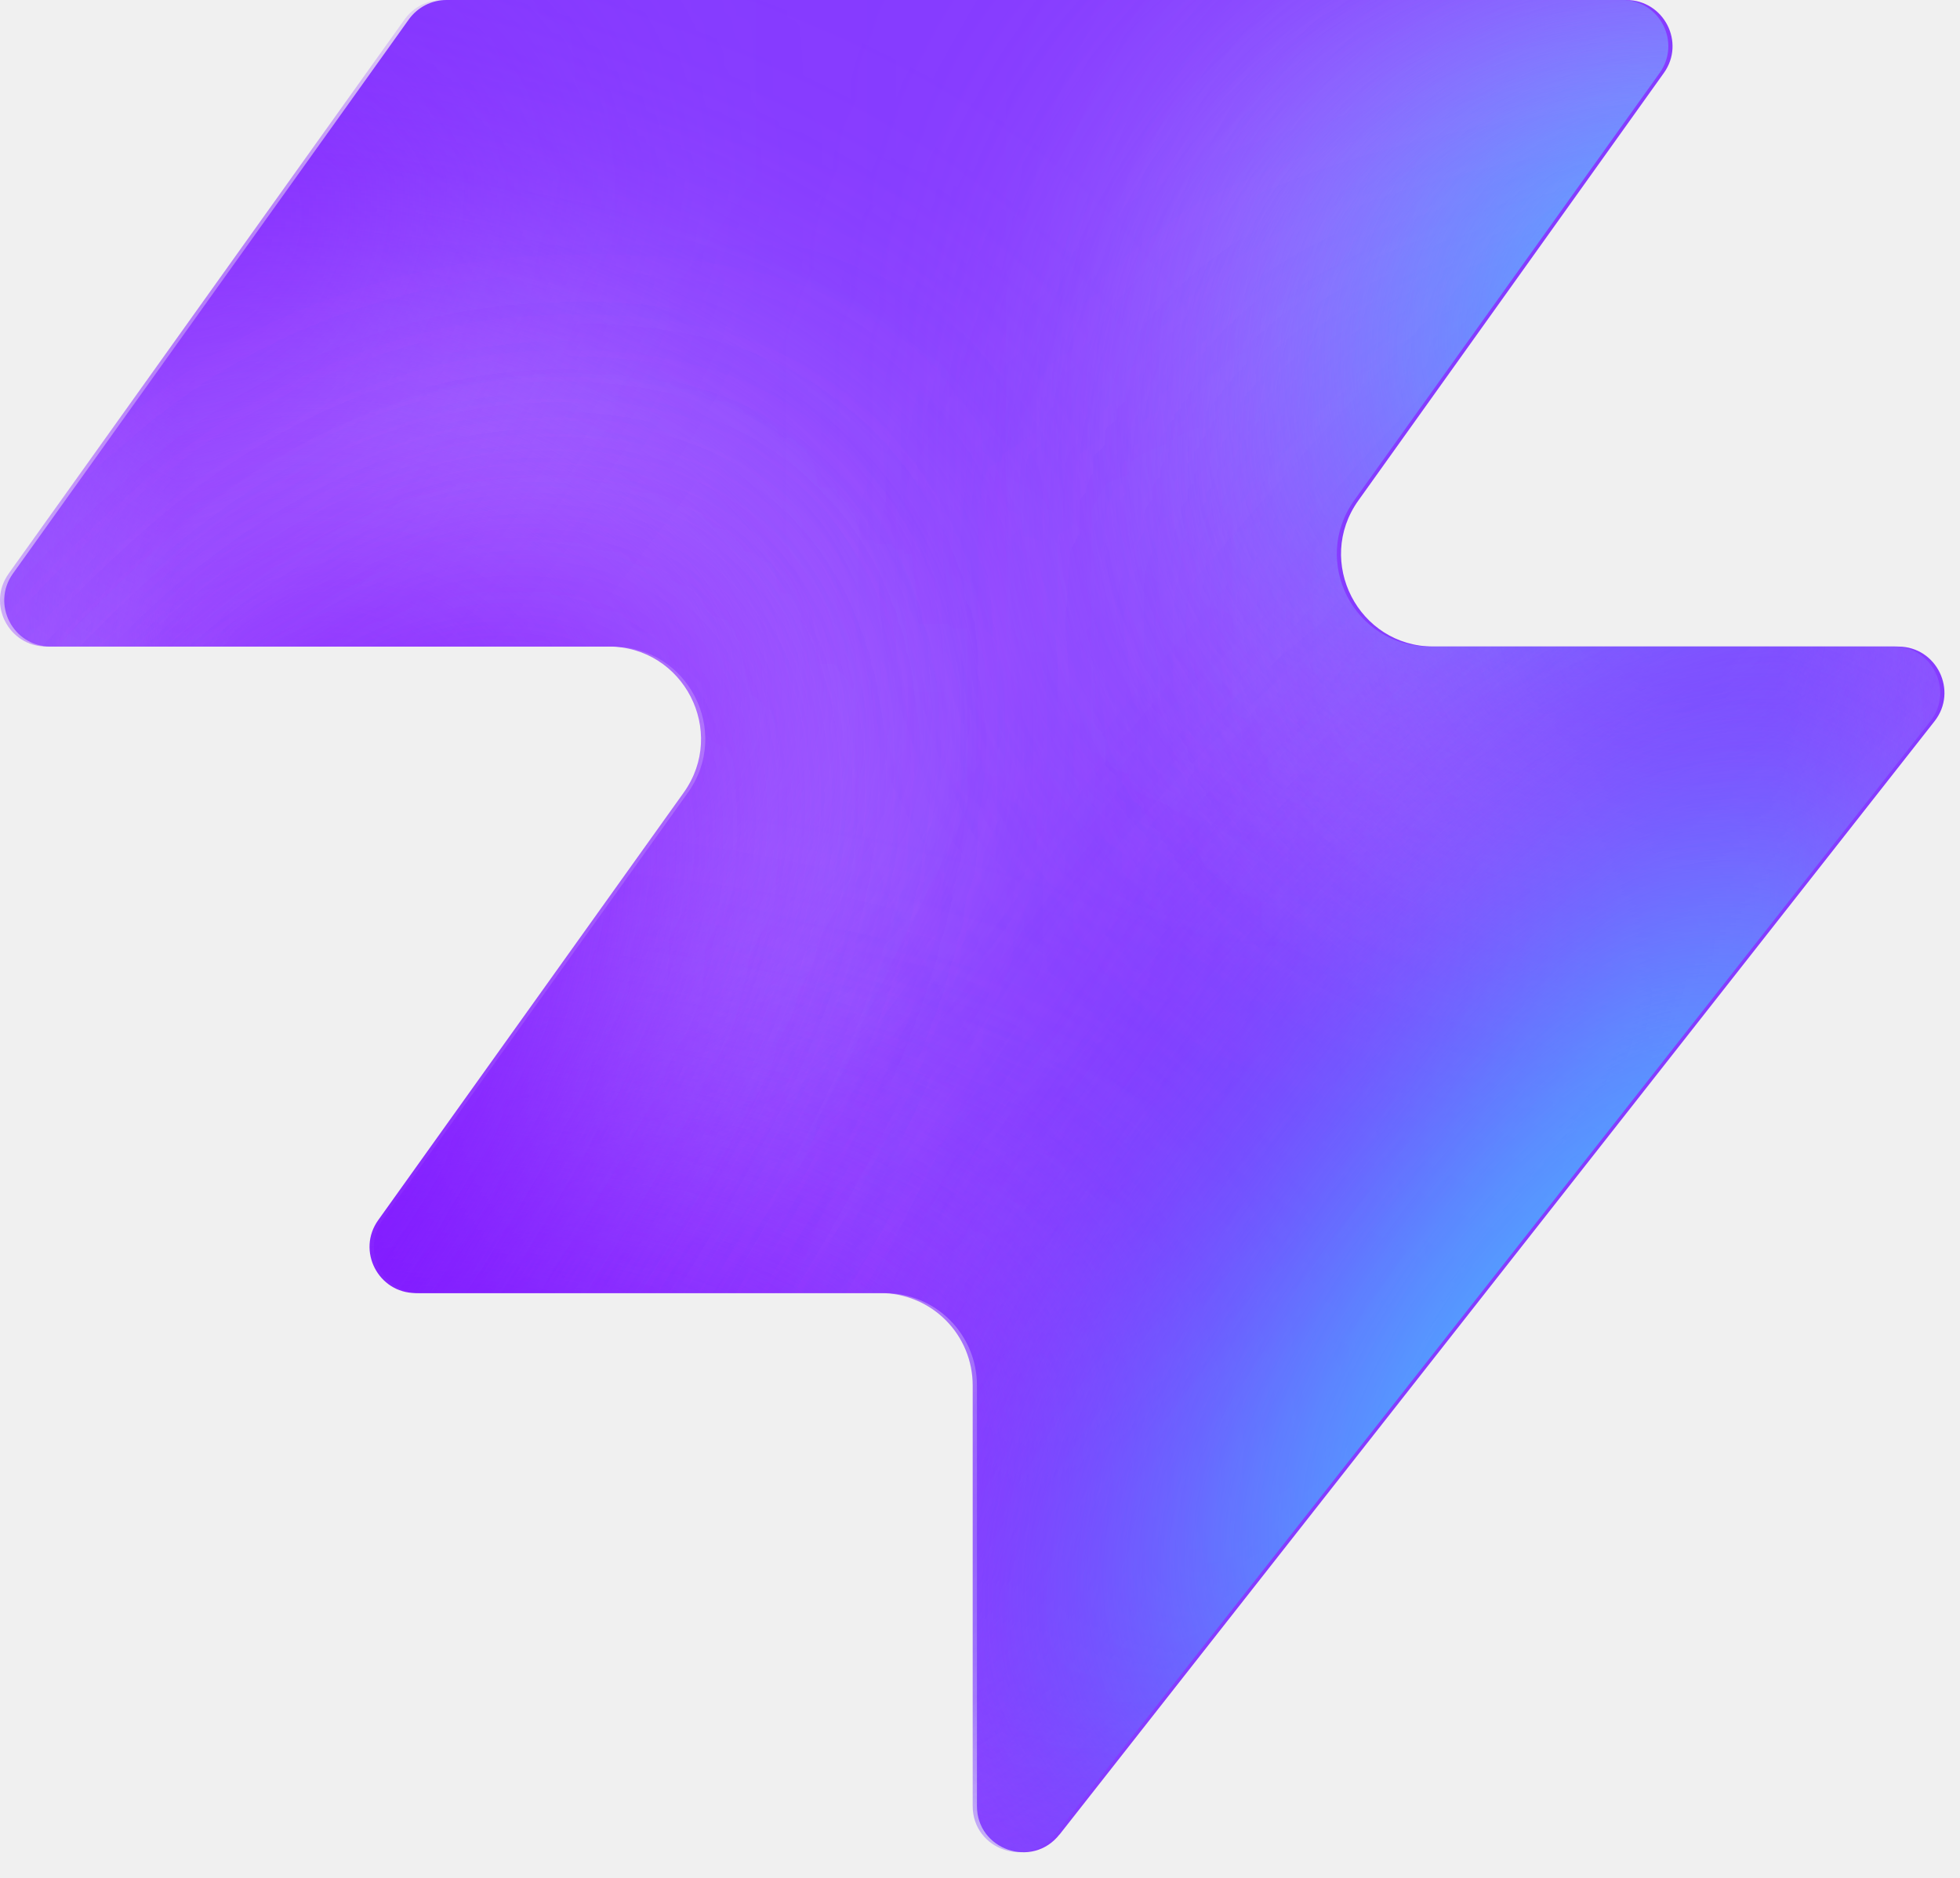
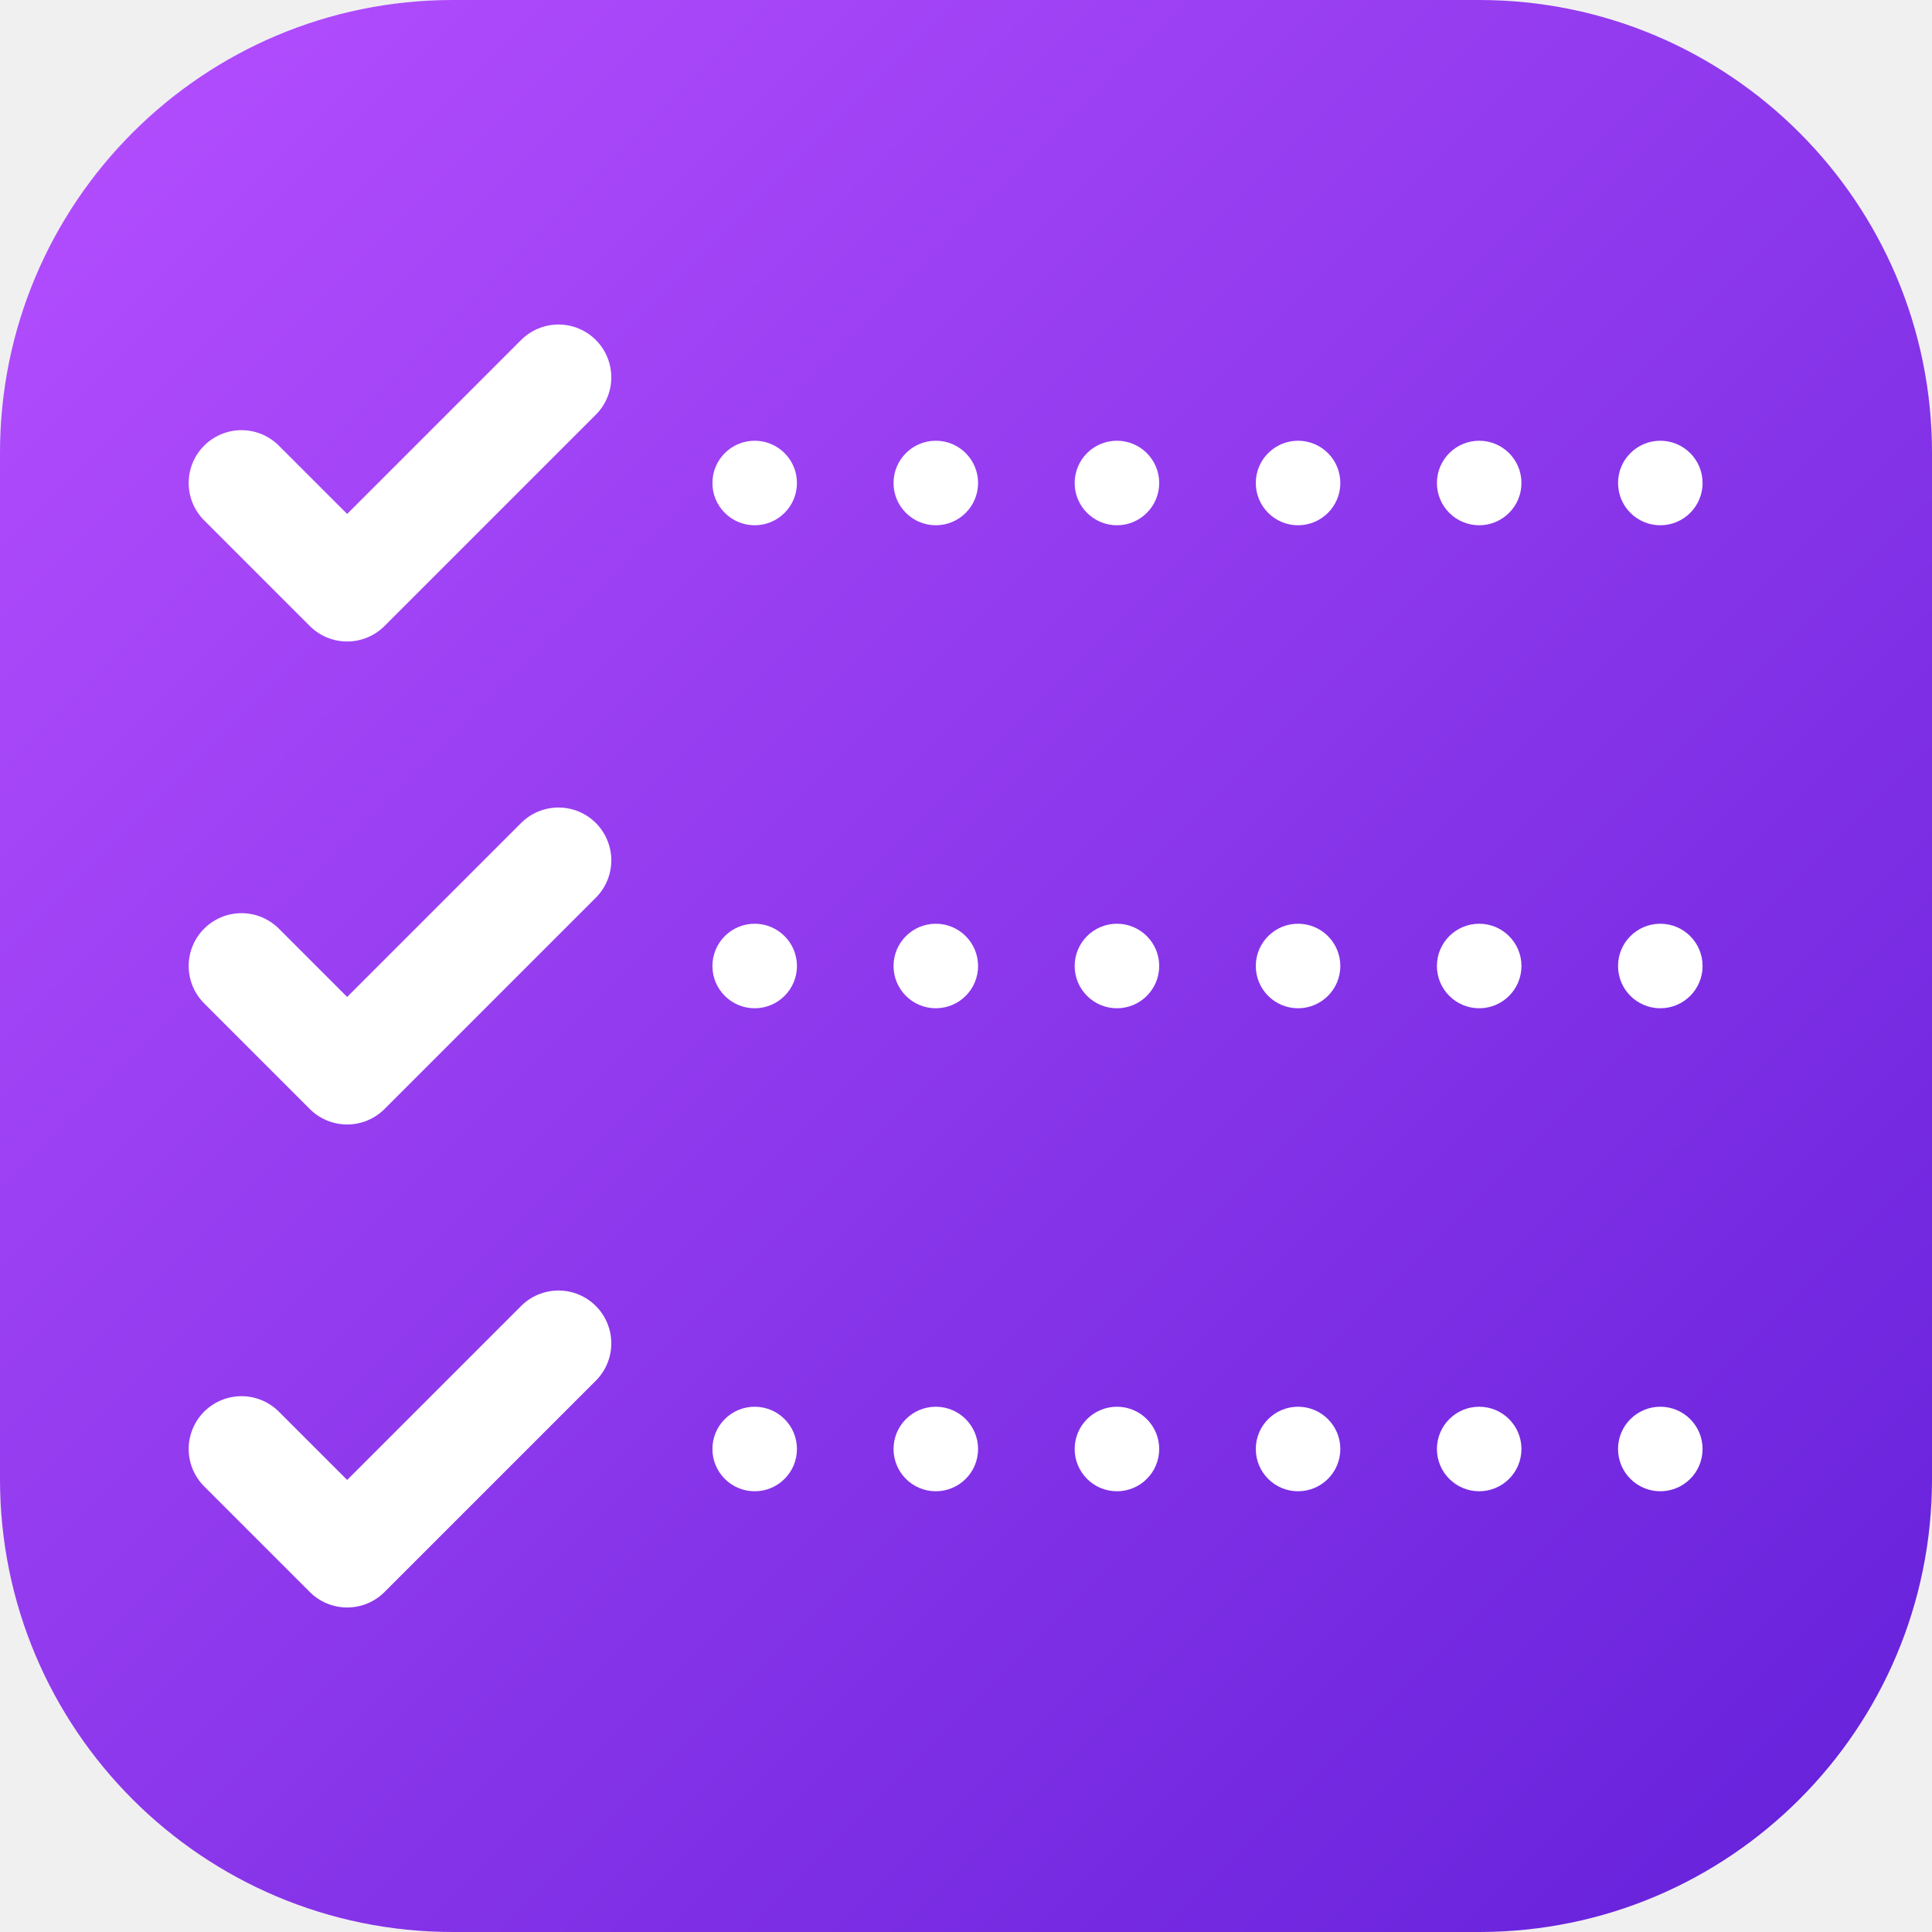
- <svg xmlns="http://www.w3.org/2000/svg" width="48" height="46" fill="none" viewBox="0 0 48 46">
-   <path fill="#863bff" d="M25.946 44.938c-.664.845-2.021.375-2.021-.698V33.937a2.26 2.26 0 0 0-2.262-2.262H10.287c-.92 0-1.456-1.04-.92-1.788l7.48-10.471c1.07-1.497 0-3.578-1.842-3.578H1.237c-.92 0-1.456-1.04-.92-1.788L10.013.474c.214-.297.556-.474.92-.474h28.894c.92 0 1.456 1.04.92 1.788l-7.48 10.471c-1.07 1.498 0 3.579 1.842 3.579h11.377c.943 0 1.473 1.088.89 1.83L25.947 44.94z" style="fill:#863bff;fill:color(display-p3 .525 .23 1);fill-opacity:1" />
-   <mask id="a" width="48" height="46" x="0" y="0" maskUnits="userSpaceOnUse" style="mask-type:alpha">
-     <path fill="#000" d="M25.842 44.938c-.664.844-2.021.375-2.021-.698V33.937a2.26 2.26 0 0 0-2.262-2.262H10.183c-.92 0-1.456-1.04-.92-1.788l7.48-10.471c1.07-1.498 0-3.579-1.842-3.579H1.133c-.92 0-1.456-1.04-.92-1.787L9.91.473c.214-.297.556-.474.92-.474h28.894c.92 0 1.456 1.04.92 1.788l-7.48 10.471c-1.07 1.498 0 3.578 1.842 3.578h11.377c.943 0 1.473 1.088.89 1.832L25.843 44.94z" style="fill:#000;fill-opacity:1" />
-   </mask>
-   <g mask="url(#a)">
-     <g filter="url(#b)">
-       <ellipse cx="5.508" cy="14.704" fill="#ede6ff" rx="5.508" ry="14.704" style="fill:#ede6ff;fill:color(display-p3 .927 .903 1);fill-opacity:1" transform="matrix(.00324 1 1 -.00324 -4.47 31.516)" />
-     </g>
-     <g filter="url(#c)">
-       <ellipse cx="10.399" cy="29.851" fill="#ede6ff" rx="10.399" ry="29.851" style="fill:#ede6ff;fill:color(display-p3 .927 .903 1);fill-opacity:1" transform="matrix(.00324 1 1 -.00324 -39.328 7.883)" />
-     </g>
-     <g filter="url(#d)">
-       <ellipse cx="5.508" cy="30.487" fill="#7e14ff" rx="5.508" ry="30.487" style="fill:#7e14ff;fill:color(display-p3 .492 .077 1);fill-opacity:1" transform="rotate(89.814 -25.913 -14.639)scale(1 -1)" />
-     </g>
-     <g filter="url(#e)">
-       <ellipse cx="5.508" cy="30.599" fill="#7e14ff" rx="5.508" ry="30.599" style="fill:#7e14ff;fill:color(display-p3 .492 .077 1);fill-opacity:1" transform="rotate(89.814 -32.644 -3.334)scale(1 -1)" />
-     </g>
-     <g filter="url(#f)">
-       <ellipse cx="5.508" cy="30.599" fill="#7e14ff" rx="5.508" ry="30.599" style="fill:#7e14ff;fill:color(display-p3 .492 .077 1);fill-opacity:1" transform="matrix(.00324 1 1 -.00324 -34.34 30.47)" />
-     </g>
-     <g filter="url(#g)">
-       <ellipse cx="14.072" cy="22.078" fill="#ede6ff" rx="14.072" ry="22.078" style="fill:#ede6ff;fill:color(display-p3 .927 .903 1);fill-opacity:1" transform="rotate(93.35 24.506 48.493)scale(-1 1)" />
-     </g>
-     <g filter="url(#h)">
-       <ellipse cx="3.47" cy="21.501" fill="#7e14ff" rx="3.47" ry="21.501" style="fill:#7e14ff;fill:color(display-p3 .492 .077 1);fill-opacity:1" transform="rotate(89.009 28.708 47.59)scale(-1 1)" />
-     </g>
-     <g filter="url(#i)">
-       <ellipse cx="3.47" cy="21.501" fill="#7e14ff" rx="3.47" ry="21.501" style="fill:#7e14ff;fill:color(display-p3 .492 .077 1);fill-opacity:1" transform="rotate(89.009 28.708 47.59)scale(-1 1)" />
-     </g>
-     <g filter="url(#j)">
-       <ellipse cx=".387" cy="8.972" fill="#7e14ff" rx="4.407" ry="29.108" style="fill:#7e14ff;fill:color(display-p3 .492 .077 1);fill-opacity:1" transform="rotate(39.51 .387 8.972)" />
-     </g>
-     <g filter="url(#k)">
-       <ellipse cx="47.523" cy="-6.092" fill="#7e14ff" rx="4.407" ry="29.108" style="fill:#7e14ff;fill:color(display-p3 .492 .077 1);fill-opacity:1" transform="rotate(37.892 47.523 -6.092)" />
-     </g>
-     <g filter="url(#l)">
-       <ellipse cx="41.412" cy="6.333" fill="#47bfff" rx="5.971" ry="9.665" style="fill:#47bfff;fill:color(display-p3 .28 .748 1);fill-opacity:1" transform="rotate(37.892 41.412 6.333)" />
-     </g>
-     <g filter="url(#m)">
-       <ellipse cx="-1.879" cy="38.332" fill="#7e14ff" rx="4.407" ry="29.108" style="fill:#7e14ff;fill:color(display-p3 .492 .077 1);fill-opacity:1" transform="rotate(37.892 -1.88 38.332)" />
-     </g>
-     <g filter="url(#n)">
-       <ellipse cx="-1.879" cy="38.332" fill="#7e14ff" rx="4.407" ry="29.108" style="fill:#7e14ff;fill:color(display-p3 .492 .077 1);fill-opacity:1" transform="rotate(37.892 -1.88 38.332)" />
-     </g>
-     <g filter="url(#o)">
-       <ellipse cx="35.651" cy="29.907" fill="#7e14ff" rx="4.407" ry="29.108" style="fill:#7e14ff;fill:color(display-p3 .492 .077 1);fill-opacity:1" transform="rotate(37.892 35.651 29.907)" />
-     </g>
-     <g filter="url(#p)">
-       <ellipse cx="38.418" cy="32.4" fill="#47bfff" rx="5.971" ry="15.297" style="fill:#47bfff;fill:color(display-p3 .28 .748 1);fill-opacity:1" transform="rotate(37.892 38.418 32.4)" />
-     </g>
+ <svg xmlns="http://www.w3.org/2000/svg" viewBox="0 0 64 64">
+   <defs>
+     <linearGradient id="purple" x1="0" y1="0" x2="1" y2="1">
+       <stop offset="0" stop-color="#b64fff" />
+       <stop offset="1" stop-color="#6320d9" />
+     </linearGradient>
+   </defs>
+   <rect width="64" height="64" rx="15" fill="url(#purple)" />
+   <g fill="none" stroke="#fff" stroke-linecap="round" stroke-linejoin="round" stroke-width="3.5">
+     <path d="m8 16 3.5 3.5 7-7" />
+     <path d="m8 32 3.5 3.5 7-7" />
+     <path d="m8 48 3.5 3.5 7-7" />
  </g>
-   <defs>
-     <filter id="b" width="60.045" height="41.654" x="-19.77" y="16.149" color-interpolation-filters="sRGB" filterUnits="userSpaceOnUse">
-       <feFlood flood-opacity="0" result="BackgroundImageFix" />
-       <feBlend in="SourceGraphic" in2="BackgroundImageFix" result="shape" />
-       <feGaussianBlur result="effect1_foregroundBlur_2002_17158" stdDeviation="7.659" />
-     </filter>
-     <filter id="c" width="90.34" height="51.437" x="-54.613" y="-7.533" color-interpolation-filters="sRGB" filterUnits="userSpaceOnUse">
-       <feFlood flood-opacity="0" result="BackgroundImageFix" />
-       <feBlend in="SourceGraphic" in2="BackgroundImageFix" result="shape" />
-       <feGaussianBlur result="effect1_foregroundBlur_2002_17158" stdDeviation="7.659" />
-     </filter>
-     <filter id="d" width="79.355" height="29.4" x="-49.64" y="2.03" color-interpolation-filters="sRGB" filterUnits="userSpaceOnUse">
-       <feFlood flood-opacity="0" result="BackgroundImageFix" />
-       <feBlend in="SourceGraphic" in2="BackgroundImageFix" result="shape" />
-       <feGaussianBlur result="effect1_foregroundBlur_2002_17158" stdDeviation="4.596" />
-     </filter>
-     <filter id="e" width="79.579" height="29.4" x="-45.045" y="20.029" color-interpolation-filters="sRGB" filterUnits="userSpaceOnUse">
-       <feFlood flood-opacity="0" result="BackgroundImageFix" />
-       <feBlend in="SourceGraphic" in2="BackgroundImageFix" result="shape" />
-       <feGaussianBlur result="effect1_foregroundBlur_2002_17158" stdDeviation="4.596" />
-     </filter>
-     <filter id="f" width="79.579" height="29.4" x="-43.513" y="21.178" color-interpolation-filters="sRGB" filterUnits="userSpaceOnUse">
-       <feFlood flood-opacity="0" result="BackgroundImageFix" />
-       <feBlend in="SourceGraphic" in2="BackgroundImageFix" result="shape" />
-       <feGaussianBlur result="effect1_foregroundBlur_2002_17158" stdDeviation="4.596" />
-     </filter>
-     <filter id="g" width="74.749" height="58.852" x="15.756" y="-17.901" color-interpolation-filters="sRGB" filterUnits="userSpaceOnUse">
-       <feFlood flood-opacity="0" result="BackgroundImageFix" />
-       <feBlend in="SourceGraphic" in2="BackgroundImageFix" result="shape" />
-       <feGaussianBlur result="effect1_foregroundBlur_2002_17158" stdDeviation="7.659" />
-     </filter>
-     <filter id="h" width="61.377" height="25.362" x="23.548" y="2.284" color-interpolation-filters="sRGB" filterUnits="userSpaceOnUse">
-       <feFlood flood-opacity="0" result="BackgroundImageFix" />
-       <feBlend in="SourceGraphic" in2="BackgroundImageFix" result="shape" />
-       <feGaussianBlur result="effect1_foregroundBlur_2002_17158" stdDeviation="4.596" />
-     </filter>
-     <filter id="i" width="61.377" height="25.362" x="23.548" y="2.284" color-interpolation-filters="sRGB" filterUnits="userSpaceOnUse">
-       <feFlood flood-opacity="0" result="BackgroundImageFix" />
-       <feBlend in="SourceGraphic" in2="BackgroundImageFix" result="shape" />
-       <feGaussianBlur result="effect1_foregroundBlur_2002_17158" stdDeviation="4.596" />
-     </filter>
-     <filter id="j" width="56.045" height="63.649" x="-27.636" y="-22.853" color-interpolation-filters="sRGB" filterUnits="userSpaceOnUse">
-       <feFlood flood-opacity="0" result="BackgroundImageFix" />
-       <feBlend in="SourceGraphic" in2="BackgroundImageFix" result="shape" />
-       <feGaussianBlur result="effect1_foregroundBlur_2002_17158" stdDeviation="4.596" />
-     </filter>
-     <filter id="k" width="54.814" height="64.646" x="20.116" y="-38.415" color-interpolation-filters="sRGB" filterUnits="userSpaceOnUse">
-       <feFlood flood-opacity="0" result="BackgroundImageFix" />
-       <feBlend in="SourceGraphic" in2="BackgroundImageFix" result="shape" />
-       <feGaussianBlur result="effect1_foregroundBlur_2002_17158" stdDeviation="4.596" />
-     </filter>
-     <filter id="l" width="33.541" height="35.313" x="24.641" y="-11.323" color-interpolation-filters="sRGB" filterUnits="userSpaceOnUse">
-       <feFlood flood-opacity="0" result="BackgroundImageFix" />
-       <feBlend in="SourceGraphic" in2="BackgroundImageFix" result="shape" />
-       <feGaussianBlur result="effect1_foregroundBlur_2002_17158" stdDeviation="4.596" />
-     </filter>
-     <filter id="m" width="54.814" height="64.646" x="-29.286" y="6.009" color-interpolation-filters="sRGB" filterUnits="userSpaceOnUse">
-       <feFlood flood-opacity="0" result="BackgroundImageFix" />
-       <feBlend in="SourceGraphic" in2="BackgroundImageFix" result="shape" />
-       <feGaussianBlur result="effect1_foregroundBlur_2002_17158" stdDeviation="4.596" />
-     </filter>
-     <filter id="n" width="54.814" height="64.646" x="-29.286" y="6.009" color-interpolation-filters="sRGB" filterUnits="userSpaceOnUse">
-       <feFlood flood-opacity="0" result="BackgroundImageFix" />
-       <feBlend in="SourceGraphic" in2="BackgroundImageFix" result="shape" />
-       <feGaussianBlur result="effect1_foregroundBlur_2002_17158" stdDeviation="4.596" />
-     </filter>
-     <filter id="o" width="54.814" height="64.646" x="8.244" y="-2.416" color-interpolation-filters="sRGB" filterUnits="userSpaceOnUse">
-       <feFlood flood-opacity="0" result="BackgroundImageFix" />
-       <feBlend in="SourceGraphic" in2="BackgroundImageFix" result="shape" />
-       <feGaussianBlur result="effect1_foregroundBlur_2002_17158" stdDeviation="4.596" />
-     </filter>
-     <filter id="p" width="39.409" height="43.623" x="18.713" y="10.588" color-interpolation-filters="sRGB" filterUnits="userSpaceOnUse">
-       <feFlood flood-opacity="0" result="BackgroundImageFix" />
-       <feBlend in="SourceGraphic" in2="BackgroundImageFix" result="shape" />
-       <feGaussianBlur result="effect1_foregroundBlur_2002_17158" stdDeviation="4.596" />
-     </filter>
-   </defs>
+   <g fill="#fff">
+     <circle cx="25" cy="16" r="1.4" />
+     <circle cx="31" cy="16" r="1.4" />
+     <circle cx="37" cy="16" r="1.4" />
+     <circle cx="43" cy="16" r="1.4" />
+     <circle cx="49" cy="16" r="1.4" />
+     <circle cx="55" cy="16" r="1.4" />
+     <circle cx="25" cy="32" r="1.4" />
+     <circle cx="31" cy="32" r="1.4" />
+     <circle cx="37" cy="32" r="1.4" />
+     <circle cx="43" cy="32" r="1.4" />
+     <circle cx="49" cy="32" r="1.4" />
+     <circle cx="55" cy="32" r="1.4" />
+     <circle cx="25" cy="48" r="1.4" />
+     <circle cx="31" cy="48" r="1.4" />
+     <circle cx="37" cy="48" r="1.4" />
+     <circle cx="43" cy="48" r="1.4" />
+     <circle cx="49" cy="48" r="1.4" />
+     <circle cx="55" cy="48" r="1.4" />
+   </g>
</svg>
